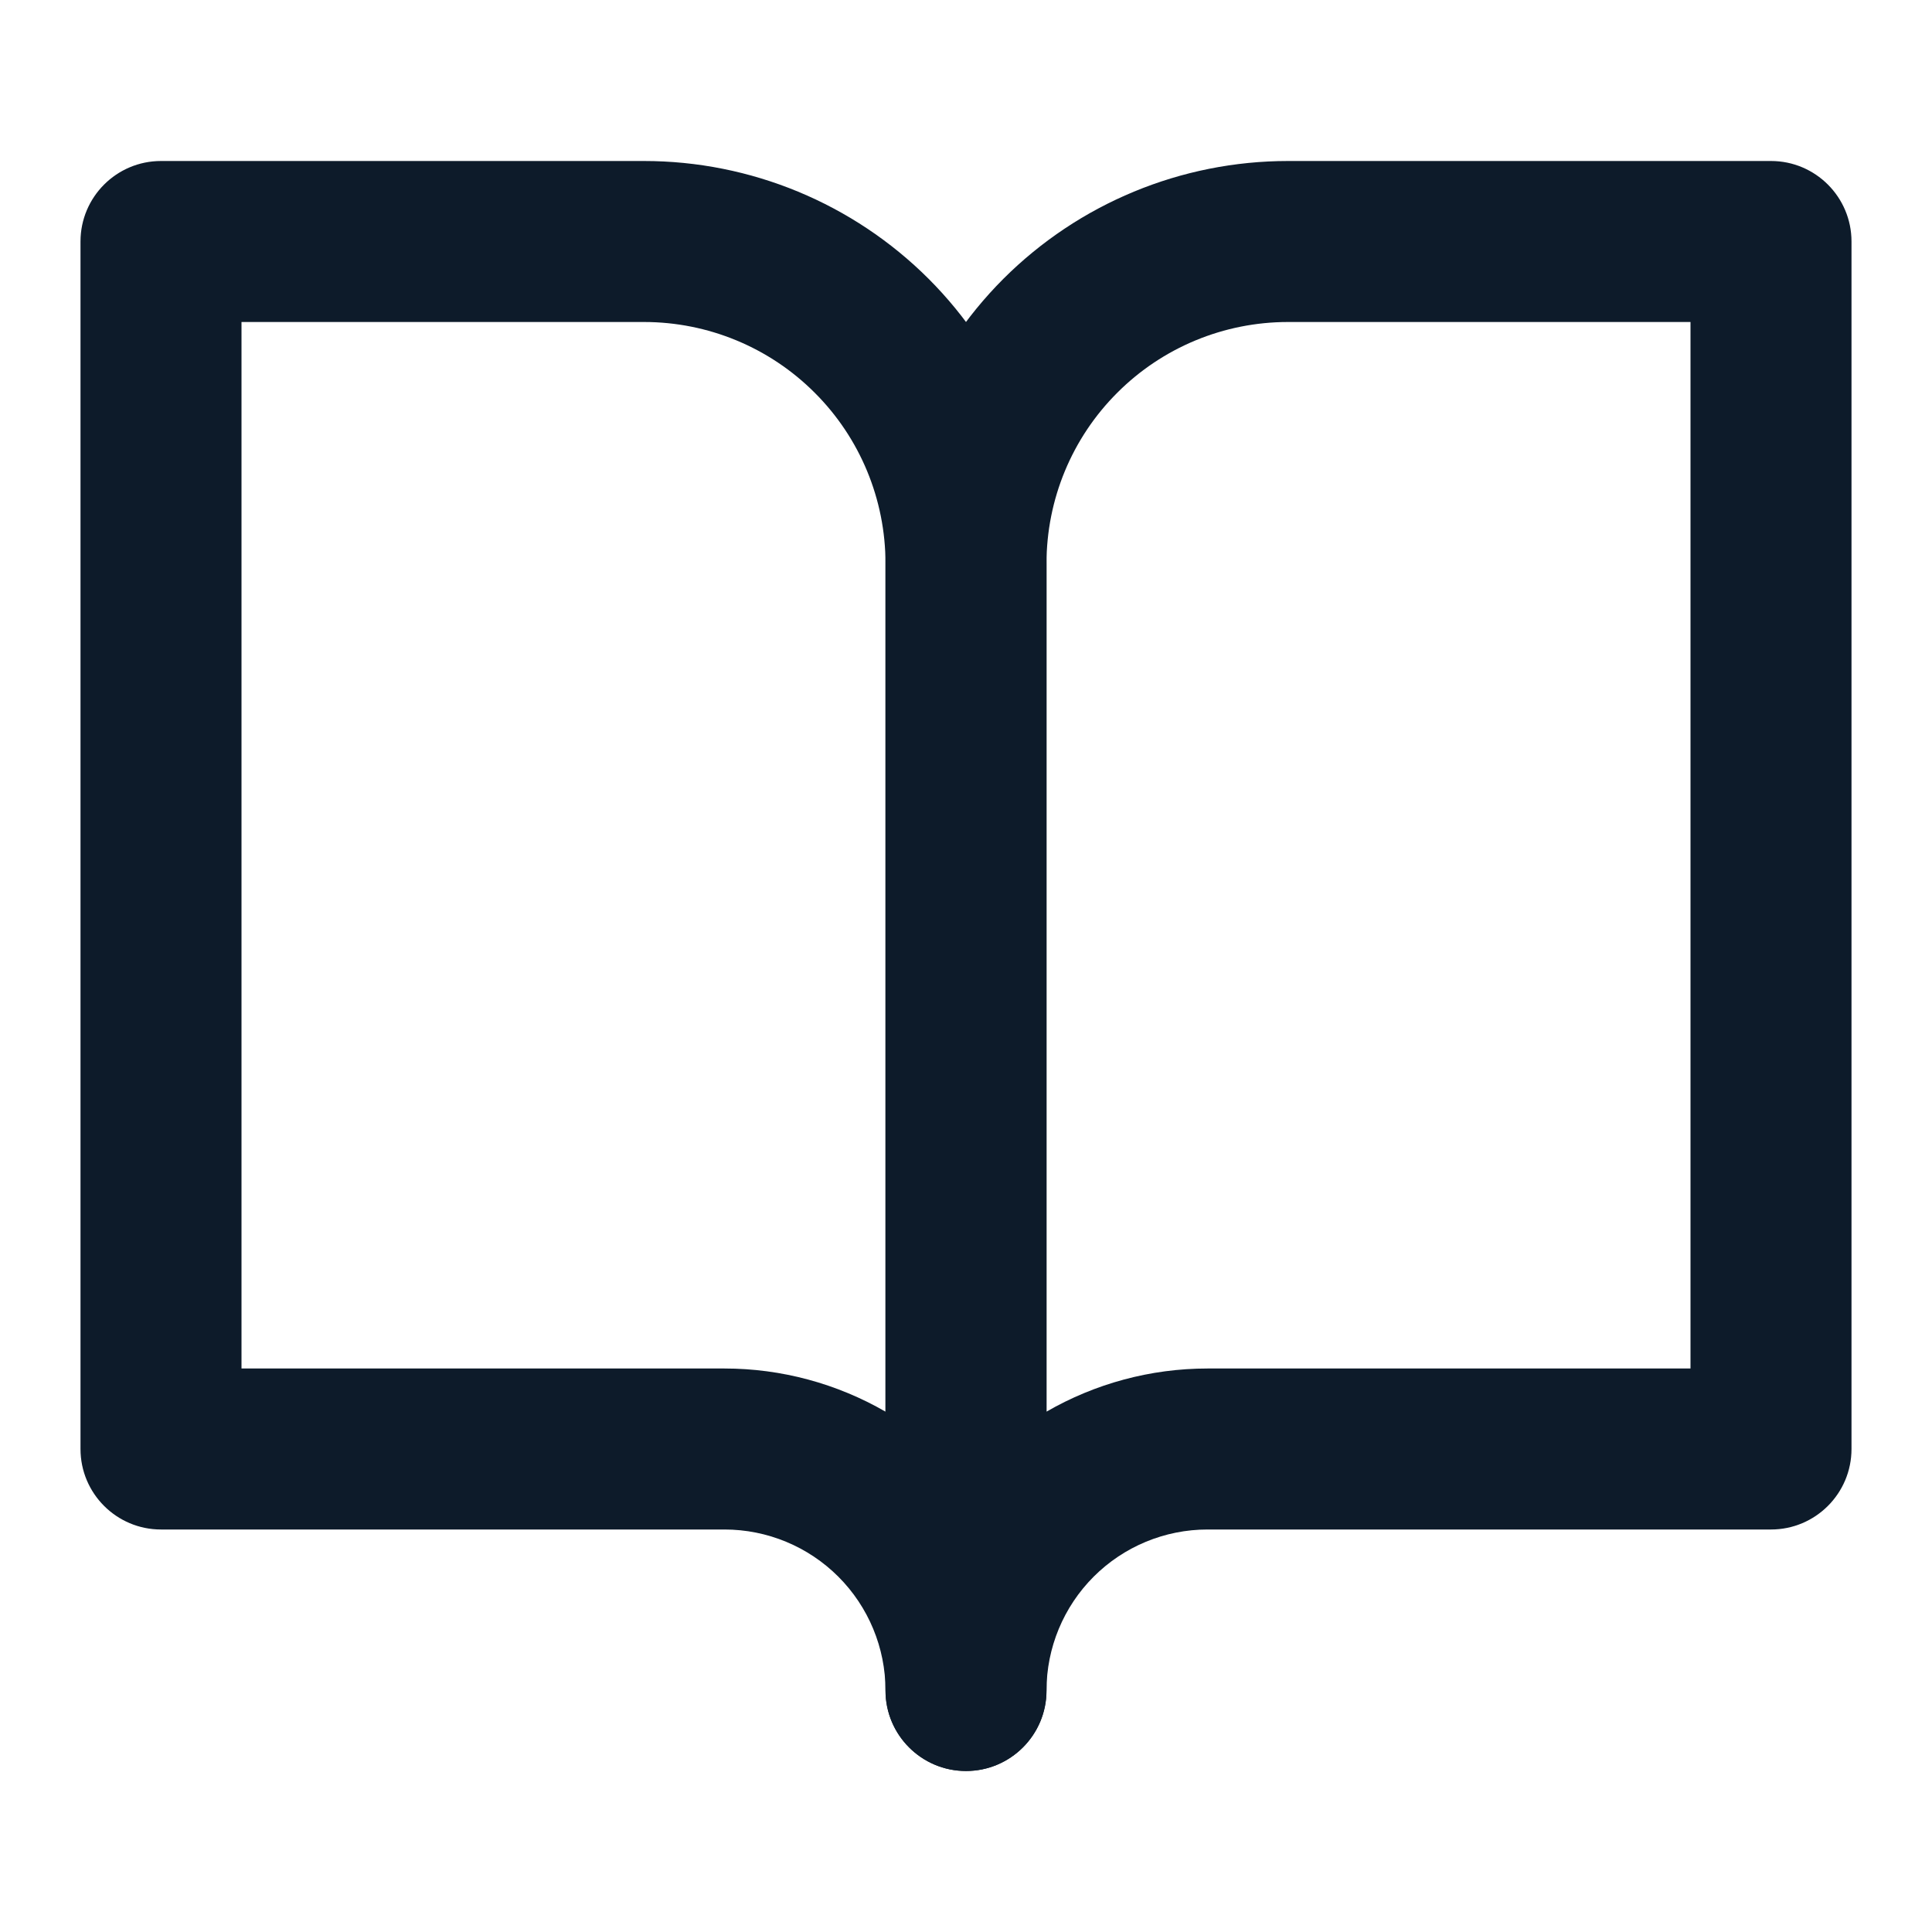
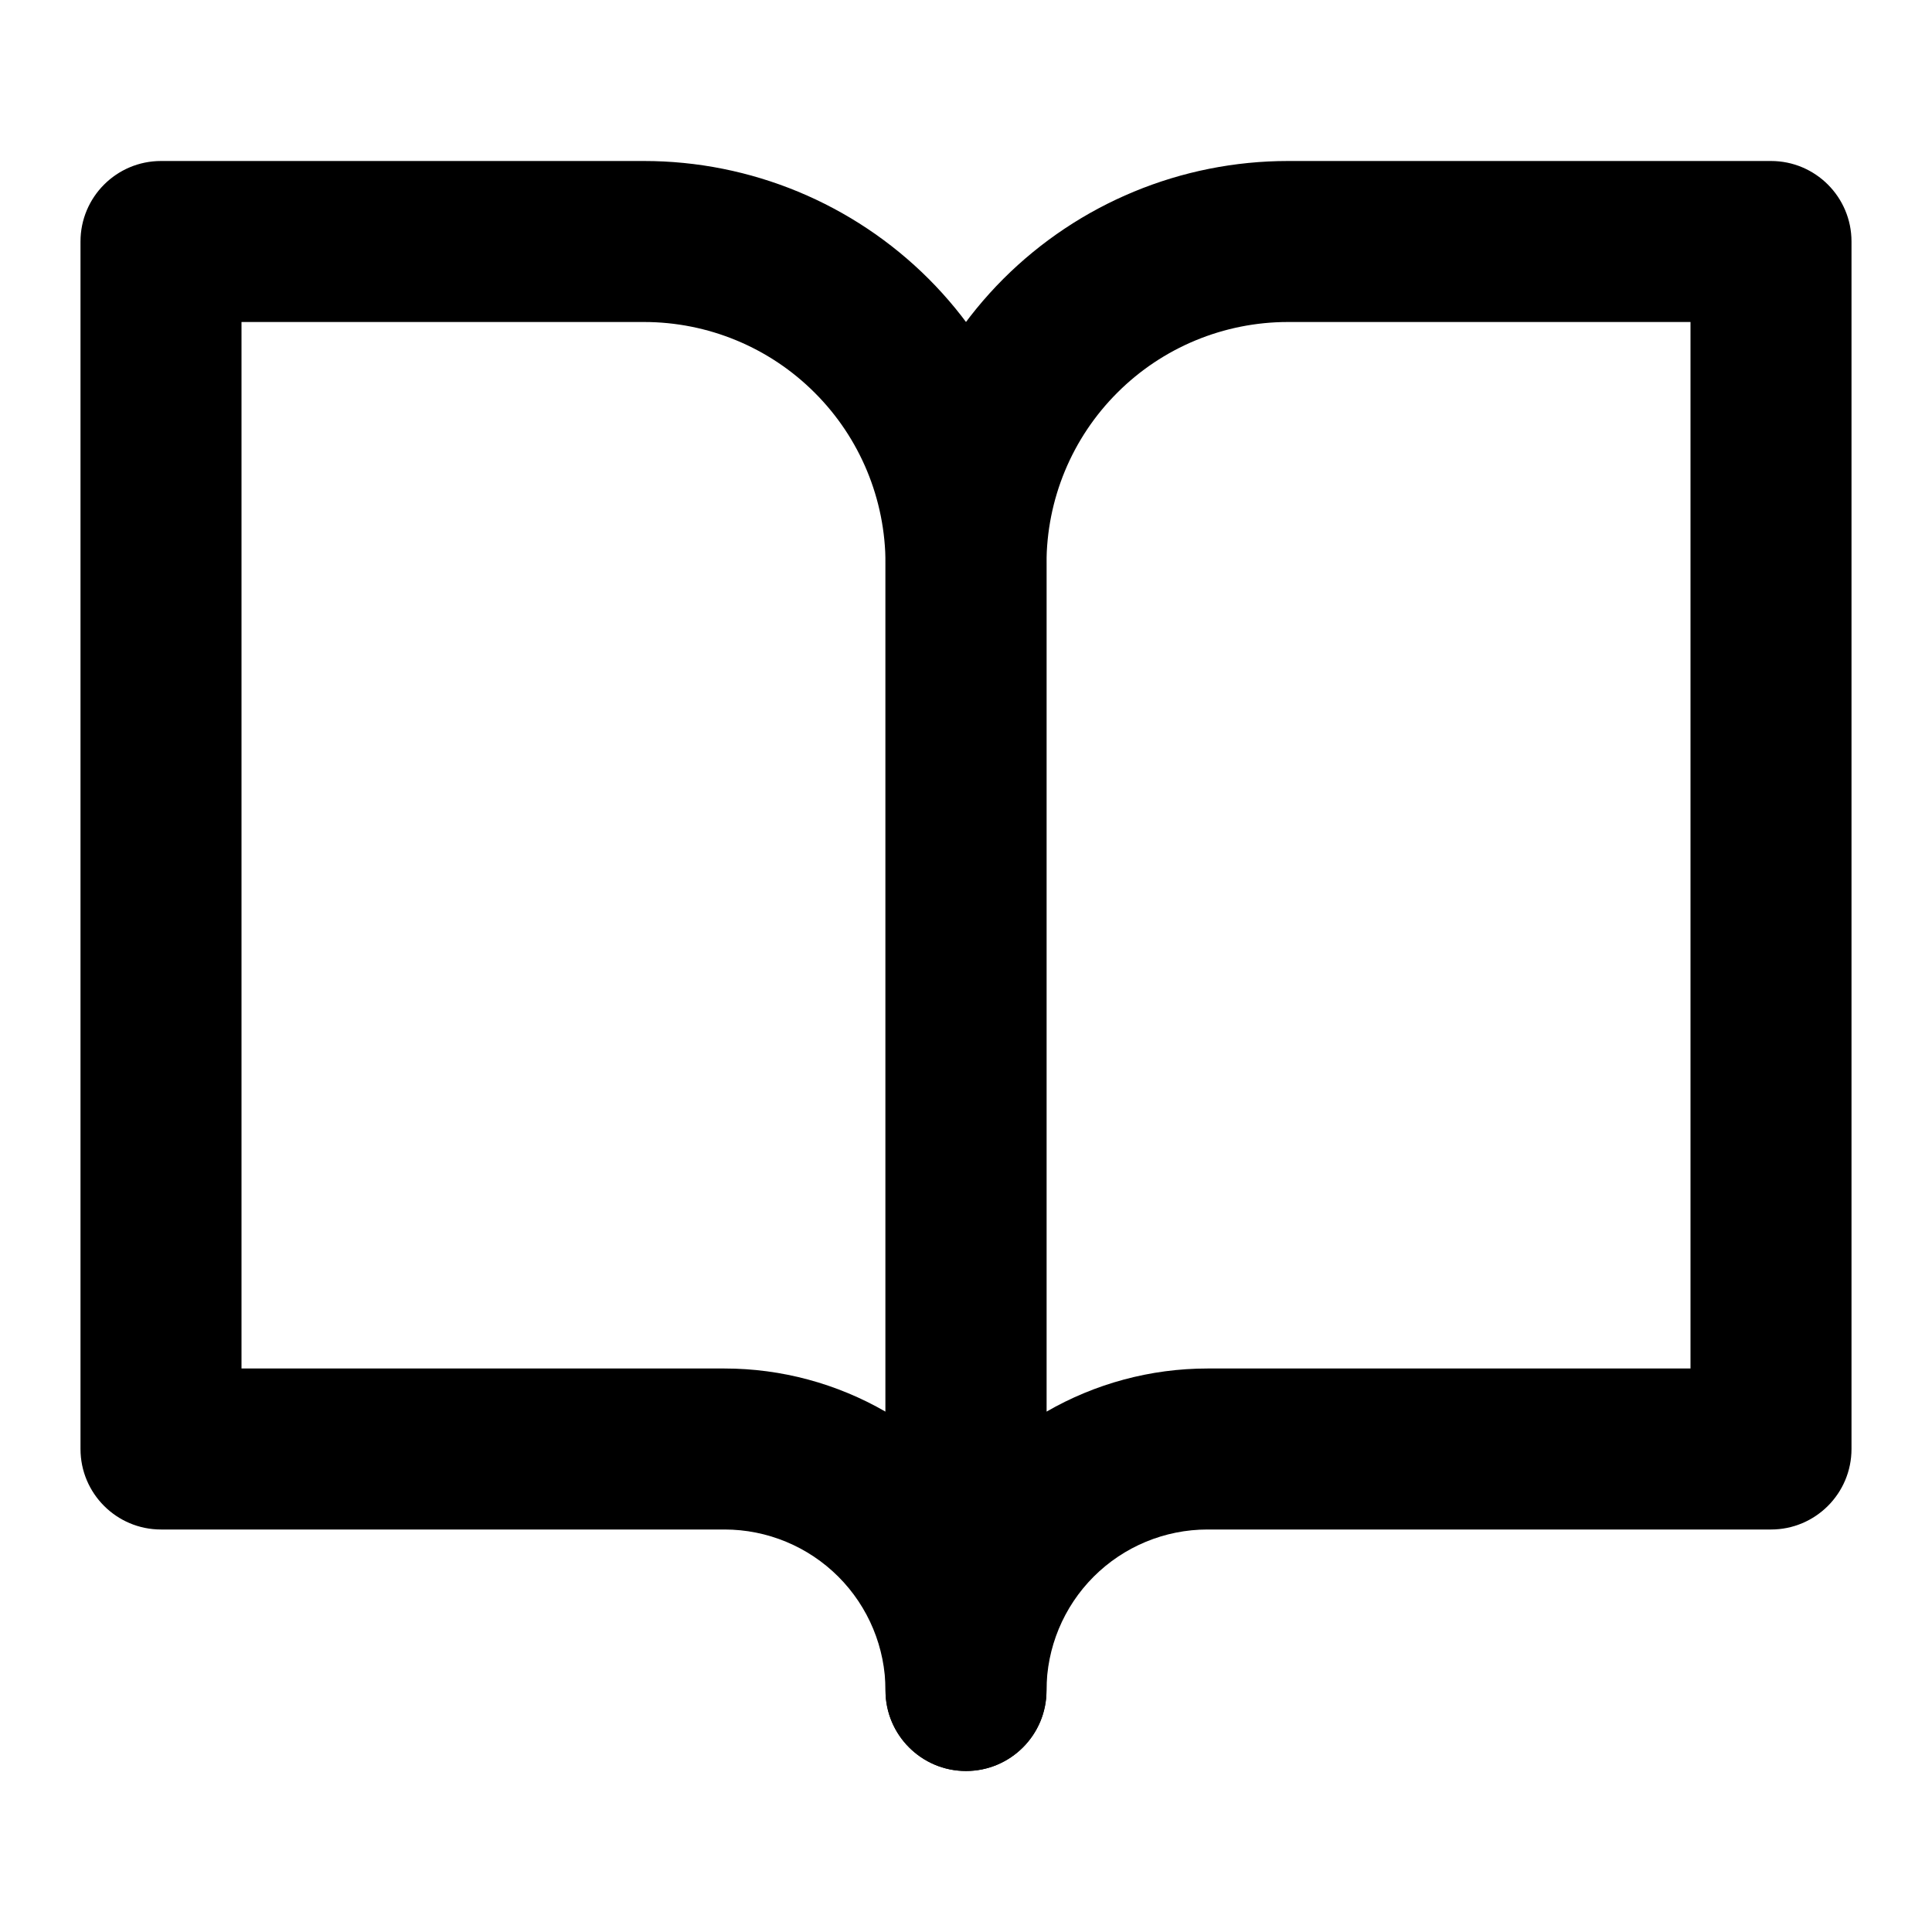
- <svg xmlns="http://www.w3.org/2000/svg" width="24" height="24" viewBox="0 0 24 24" fill="none">
-   <path fill-rule="evenodd" clip-rule="evenodd" d="M1 3C1 2.448 1.448 2 2 2H8C9.326 2 10.598 2.527 11.536 3.464C12.473 4.402 13 5.674 13 7V21C13 21.552 12.552 22 12 22C11.448 22 11 21.552 11 21C11 20.47 10.789 19.961 10.414 19.586C10.039 19.211 9.53 19 9 19H2C1.448 19 1 18.552 1 18V3ZM11 17.536V7C11 6.204 10.684 5.441 10.121 4.879C9.559 4.316 8.796 4 8 4H3V17H9C9.708 17 10.397 17.188 11 17.536Z" fill="#0D1B2A" />
-   <path fill-rule="evenodd" clip-rule="evenodd" d="M12.464 3.464C13.402 2.527 14.674 2 16 2H22C22.552 2 23 2.448 23 3V18C23 18.552 22.552 19 22 19H15C14.47 19 13.961 19.211 13.586 19.586C13.211 19.961 13 20.47 13 21C13 21.552 12.552 22 12 22C11.448 22 11 21.552 11 21V7C11 5.674 11.527 4.402 12.464 3.464ZM13 17.536C13.603 17.188 14.292 17 15 17H21V4H16C15.204 4 14.441 4.316 13.879 4.879C13.316 5.441 13 6.204 13 7V17.536Z" fill="#0D1B2A" />
+ <svg xmlns="http://www.w3.org/2000/svg" width="24" height="24" viewBox="0 0 24 24" fill="currentColor">
+   <path fill-rule="evenodd" clip-rule="evenodd" d="M1 3C1 2.448 1.448 2 2 2H8C9.326 2 10.598 2.527 11.536 3.464C12.473 4.402 13 5.674 13 7V21C13 21.552 12.552 22 12 22C11.448 22 11 21.552 11 21C11 20.47 10.789 19.961 10.414 19.586C10.039 19.211 9.53 19 9 19H2C1.448 19 1 18.552 1 18V3ZM11 17.536V7C11 6.204 10.684 5.441 10.121 4.879C9.559 4.316 8.796 4 8 4H3V17H9C9.708 17 10.397 17.188 11 17.536Z" fill="currentColor" />
+   <path fill-rule="evenodd" clip-rule="evenodd" d="M12.464 3.464C13.402 2.527 14.674 2 16 2H22C22.552 2 23 2.448 23 3V18C23 18.552 22.552 19 22 19H15C14.47 19 13.961 19.211 13.586 19.586C13.211 19.961 13 20.47 13 21C13 21.552 12.552 22 12 22C11.448 22 11 21.552 11 21V7C11 5.674 11.527 4.402 12.464 3.464ZM13 17.536C13.603 17.188 14.292 17 15 17H21V4H16C15.204 4 14.441 4.316 13.879 4.879C13.316 5.441 13 6.204 13 7V17.536Z" fill="currentColor" />
</svg>
